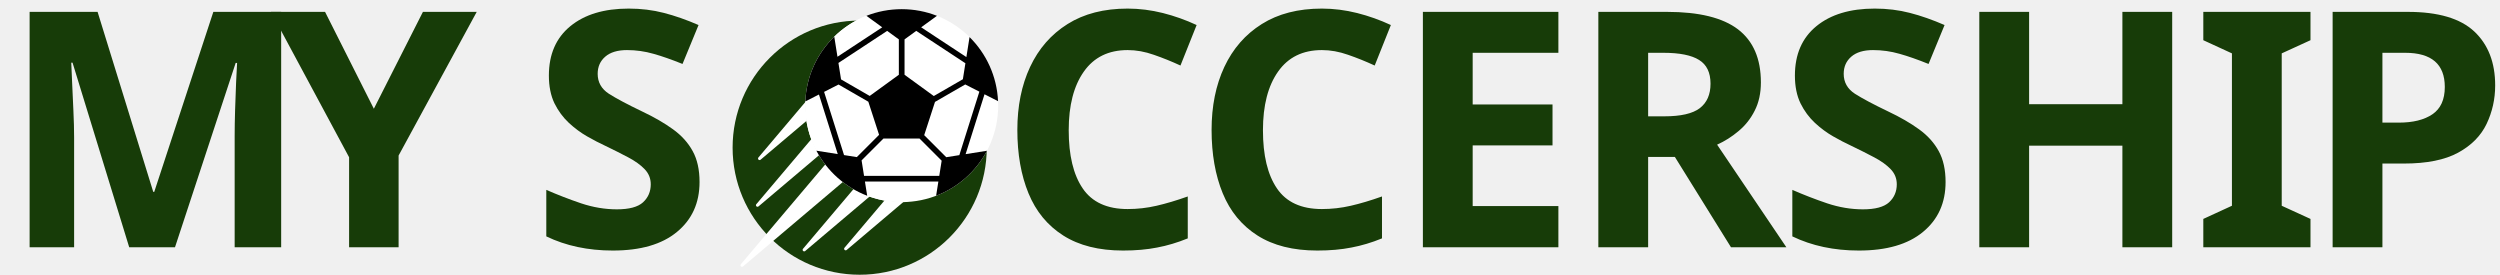
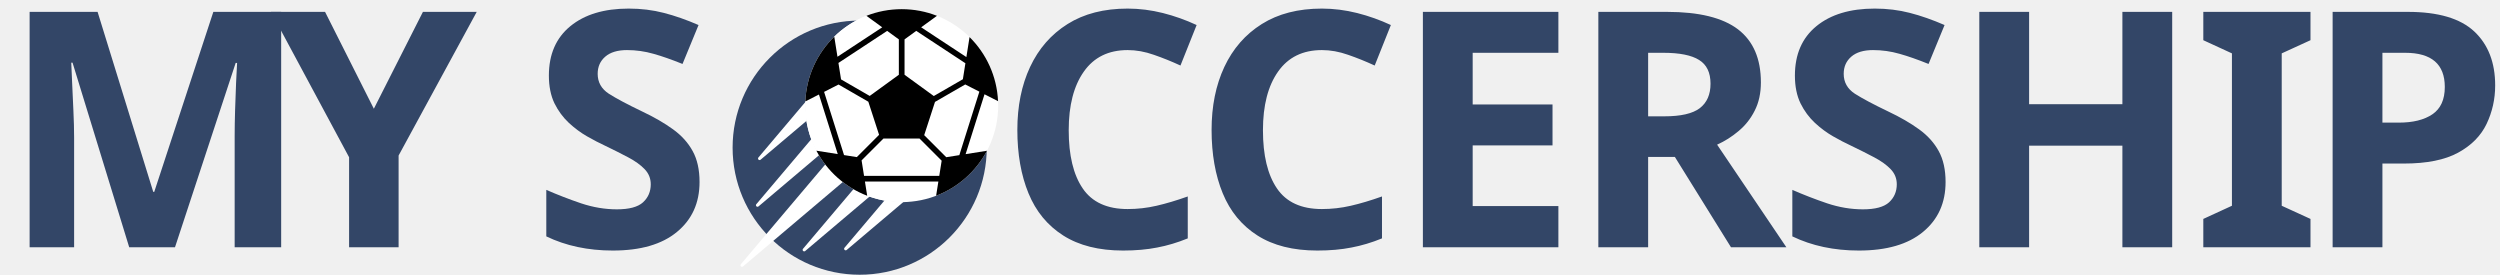
<svg xmlns="http://www.w3.org/2000/svg" width="273px" height="30px" viewBox="0 0 273 30" version="1.1">
  <defs />
  <g id="Page-1" stroke="none" stroke-width="1" fill="none" fill-rule="evenodd">
    <g id="1" transform="translate(-1175, -513)">
      <g id="Logo" transform="translate(1175, 499)">
        <g id="soccer-ball-copy-2" transform="translate(80, 15)" fill-rule="nonzero">
-           <circle id="Oval" fill="#173C08" cx="13.877" cy="15.123" r="13.877" />
+           <circle id="Oval" fill="#334667" cx="13.877" cy="15.123" r="13.877" />
          <g id="Group" transform="translate(0.849609, 10.02539)" fill="#FFFFFF">
            <path d="M9.307,6.887 L0.051,17.828 C-0.006,17.896 -0.002,17.996 0.06,18.058 C0.093,18.091 0.137,18.108 0.181,18.108 C0.22,18.108 0.259,18.095 0.29,18.068 L11.231,8.813 C10.51,8.257 9.862,7.609 9.307,6.887 Z" id="Shape" />
            <path d="M7.782,4.131 L1.739,11.275 C1.682,11.343 1.686,11.442 1.749,11.505 C1.782,11.538 1.826,11.555 1.869,11.555 C1.908,11.555 1.947,11.541 1.979,11.515 L8.627,5.891 C8.294,5.335 8.01,4.747 7.782,4.131 Z" id="Shape" />
            <path d="M12.385,9.587 L6.837,16.146 C6.78,16.214 6.784,16.314 6.847,16.376 C6.88,16.409 6.923,16.426 6.967,16.426 C7.006,16.426 7.045,16.413 7.077,16.386 L14.153,10.4 C13.535,10.183 12.944,9.91 12.385,9.587 Z" id="Shape" />
            <path d="M17.615,10.988 C16.986,10.988 16.37,10.932 15.772,10.826 L11.368,16.031 C11.311,16.099 11.315,16.199 11.378,16.261 C11.411,16.294 11.454,16.311 11.498,16.311 C11.537,16.311 11.576,16.298 11.608,16.271 L17.856,10.985 C17.776,10.987 17.696,10.988 17.615,10.988 Z" id="Shape" />
            <path d="M7.137,0.51 C7.137,0.356 7.141,0.204 7.147,0.052 L1.967,6.176 C1.91,6.243 1.915,6.343 1.977,6.406 C2.01,6.439 2.054,6.456 2.097,6.456 C2.136,6.456 2.175,6.442 2.207,6.415 L7.263,2.138 C7.18,1.607 7.137,1.064 7.137,0.51 Z" id="Shape" />
          </g>
          <circle id="Oval" fill="#FFFFFF" cx="18.465" cy="10.535" r="10.535" />
          <g id="Group" transform="translate(7.929688, 0.679688)" fill="#FFFFFF">
            <path d="M1.218,14.776 L3.079,15.071 C2.201,13.533 1.699,11.753 1.699,9.855 C1.699,9.675 1.704,9.495 1.713,9.317 L1.499,8.64 L0.01,9.399 C0.004,9.55 0,9.702 0,9.855 C0,11.633 0.441,13.308 1.218,14.776 Z" id="Shape" />
            <path d="M7.339,0.525 L6.682,0.047 C5.361,0.567 4.171,1.346 3.173,2.321 L3.446,4.045 C4.424,2.569 5.764,1.353 7.339,0.525 Z" id="Shape" />
            <path d="M6.767,19.696 C7.937,20.144 9.207,20.391 10.535,20.391 C10.821,20.391 11.105,20.379 11.385,20.356 C9.643,20.217 8.021,19.654 6.621,18.771 L6.767,19.696 Z" id="Shape" />
          </g>
          <path d="M27.509,9.295 L28.988,10.049 C28.864,7.314 27.697,4.851 25.875,3.047 L25.529,5.232 L20.591,1.982 L22.318,0.727 C21.125,0.258 19.825,0 18.465,0 C17.105,0 15.805,0.258 14.612,0.727 L16.339,1.982 L11.451,5.199 L11.102,3.001 C9.247,4.814 8.058,7.308 7.94,10.079 L9.429,9.32 L11.483,15.826 L9.148,15.456 C10.335,17.698 12.306,19.46 14.697,20.376 L14.451,18.824 L22.47,18.824 L22.223,20.379 C24.616,19.465 26.59,17.704 27.778,15.463 L25.445,15.832 L27.509,9.295 Z M24.759,15.941 L23.33,16.167 L20.922,13.759 L22.102,10.128 L25.403,8.222 L26.947,9.009 L24.759,15.941 Z M25.422,5.906 L25.146,7.653 L21.97,9.486 L18.776,7.165 L18.776,3.301 L20.053,2.373 L25.422,5.906 Z M16.877,2.373 L18.154,3.301 L18.154,7.165 L14.972,9.477 L11.842,7.67 L11.557,5.873 L16.877,2.373 Z M9.991,9.034 L11.569,8.23 L14.821,10.107 L15.996,13.724 L13.565,16.156 L12.169,15.935 L9.991,9.034 Z M14.353,18.202 L14.085,16.514 L16.469,14.131 L20.415,14.131 L22.83,16.547 L22.568,18.202 L14.353,18.202 L14.353,18.202 Z" id="Shape" fill="#000000" />
        </g>
-         <text id="MY" font-family="ChalkboardSE-Bold, Chalkboard SE" font-size="36" font-weight="bold" letter-spacing="-1" fill="#173C08">
+         <text id="MY" font-family="ChalkboardSE-Bold, Chalkboard SE" font-size="36" font-weight="bold" letter-spacing="-1" fill="#334667">
          <tspan x="0" y="41">M</tspan>
          <tspan x="29.59" y="41">Y</tspan>
        </text>
-         <text id="S" font-family="ChalkboardSE-Bold, Chalkboard SE" font-size="36" font-weight="bold" fill="#173C08">
+         <text id="S" font-family="ChalkboardSE-Bold, Chalkboard SE" font-size="36" font-weight="bold" fill="#334667">
          <tspan x="58" y="41">S</tspan>
        </text>
-         <text id="CCERSHIP" font-family="ChalkboardSE-Bold, Chalkboard SE" font-size="36" font-weight="bold" letter-spacing="-1" fill="#173C08">
+         <text id="CCERSHIP" font-family="ChalkboardSE-Bold, Chalkboard SE" font-size="36" font-weight="bold" letter-spacing="-1" fill="#334667">
          <tspan x="109" y="41">CCERSHI</tspan>
          <tspan x="251.49" y="41">P</tspan>
        </text>
      </g>
    </g>
  </g>
</svg>
